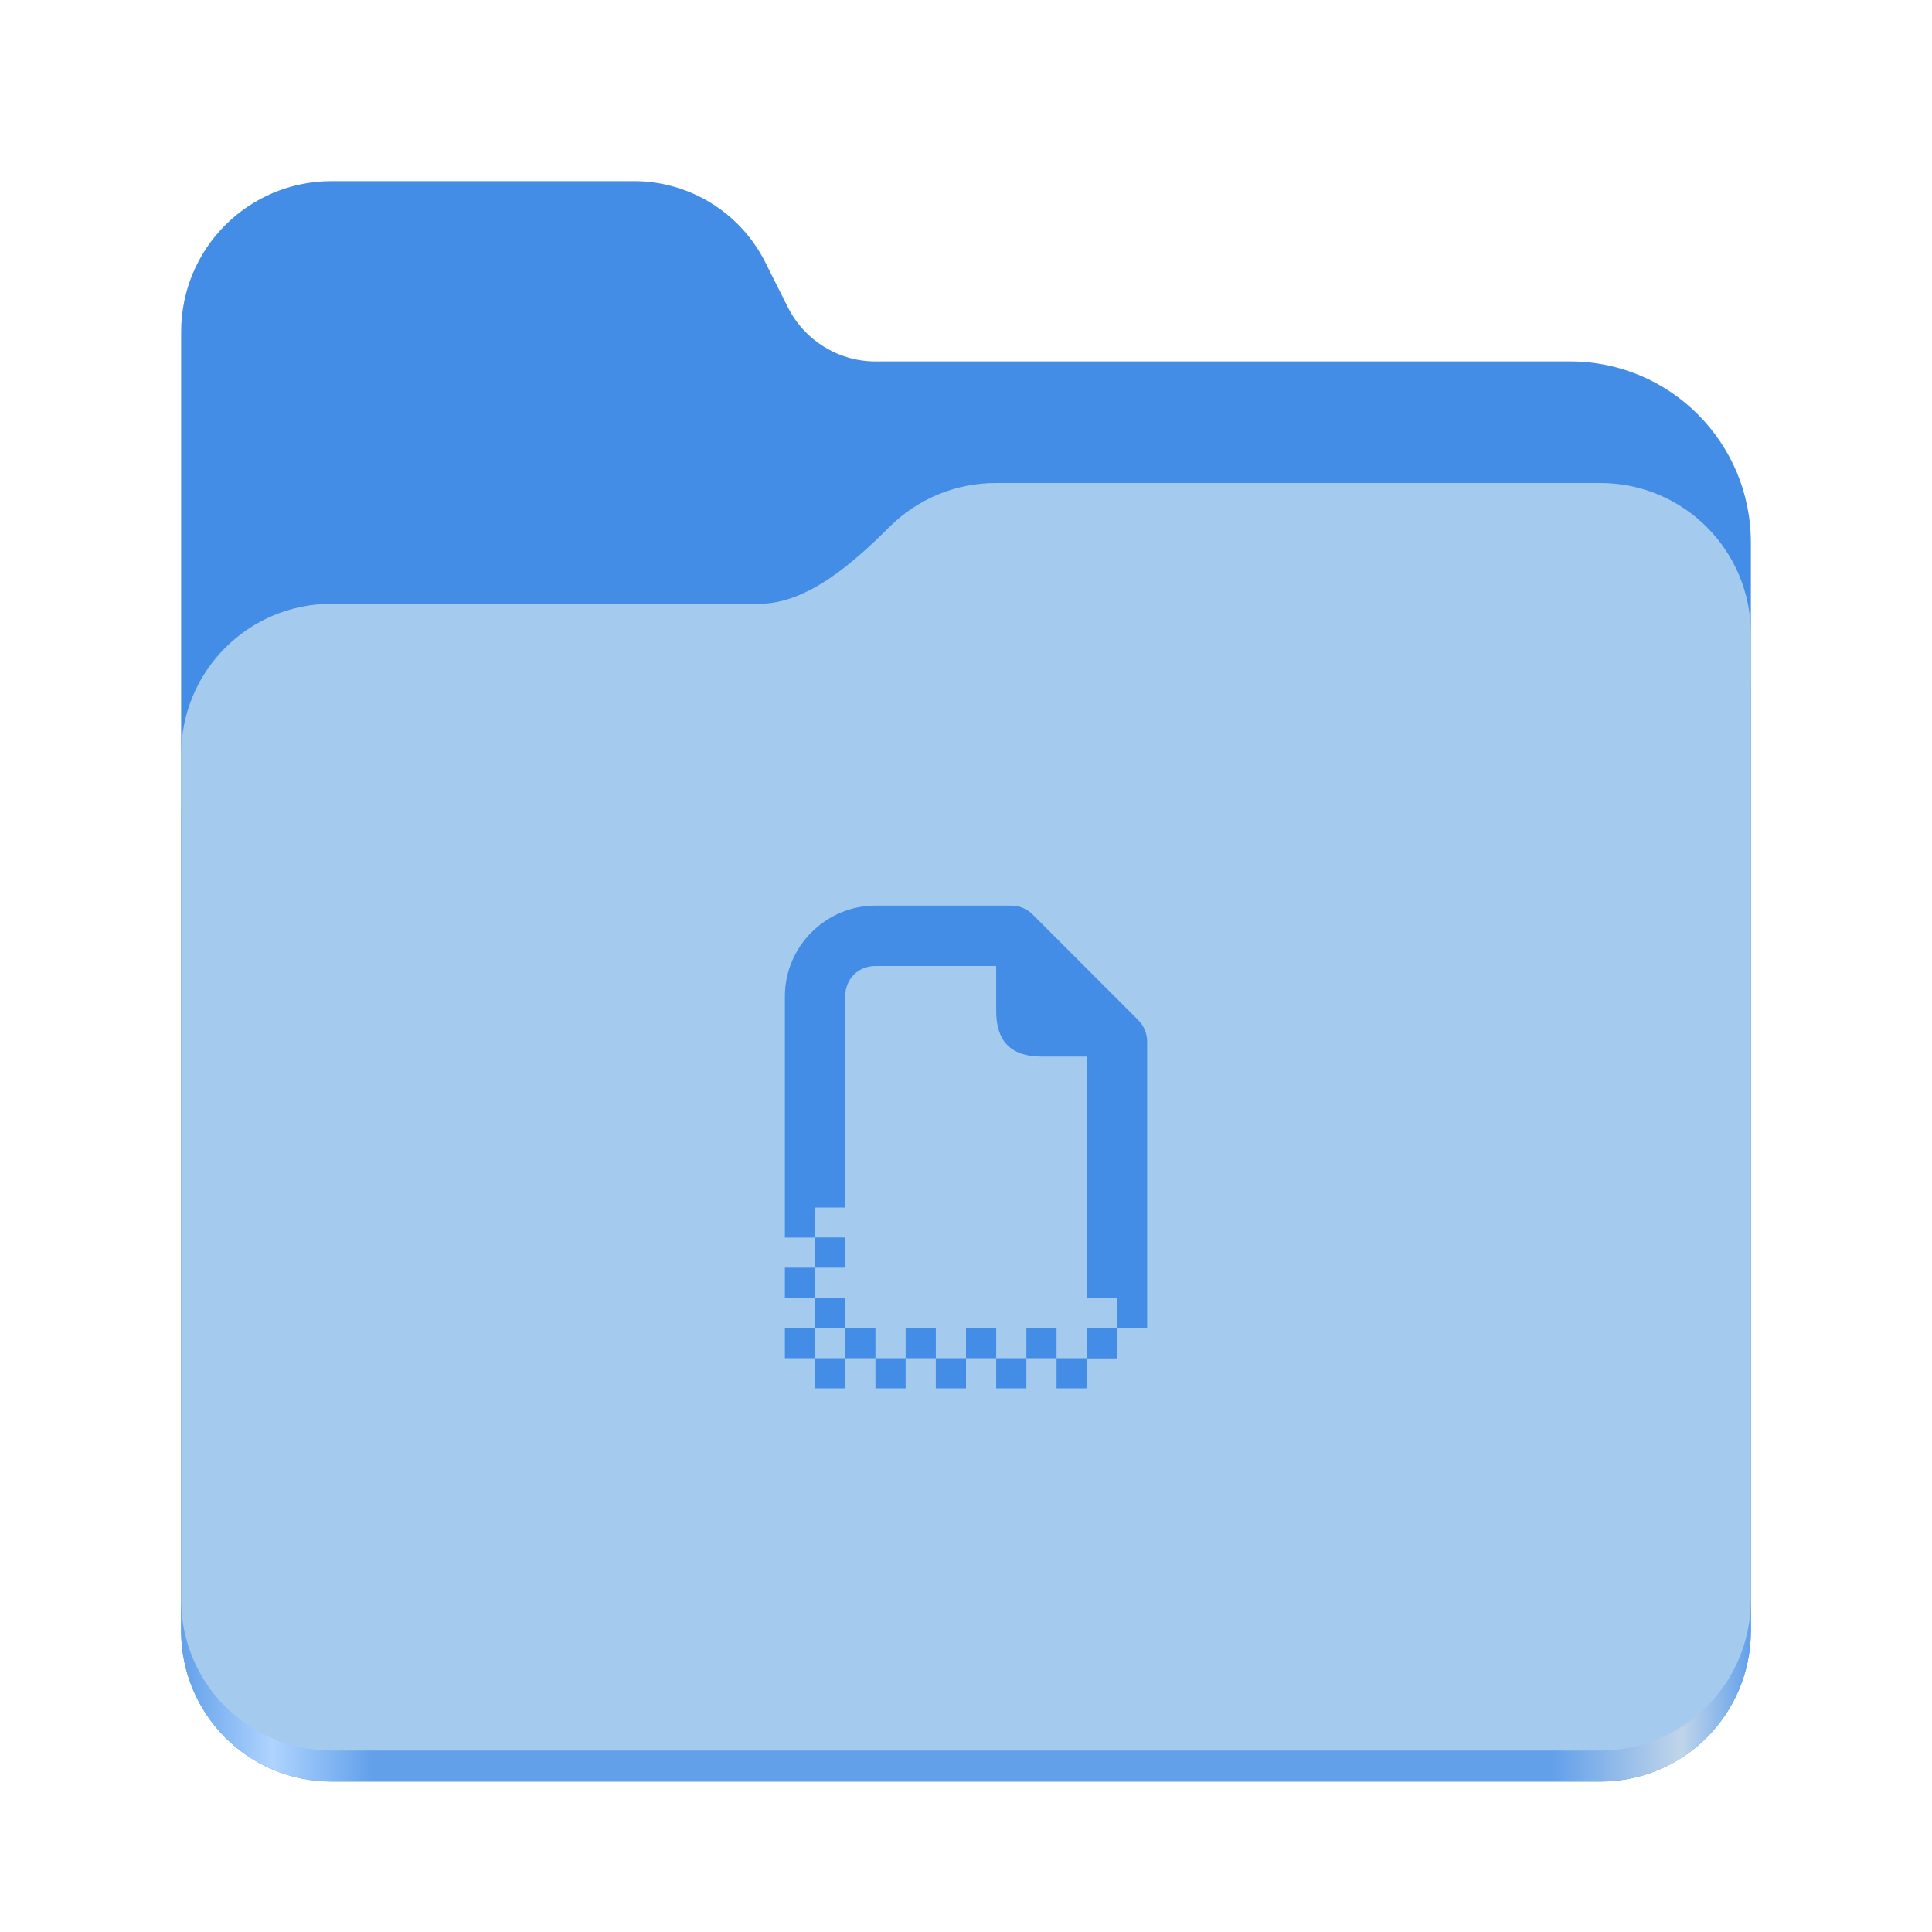
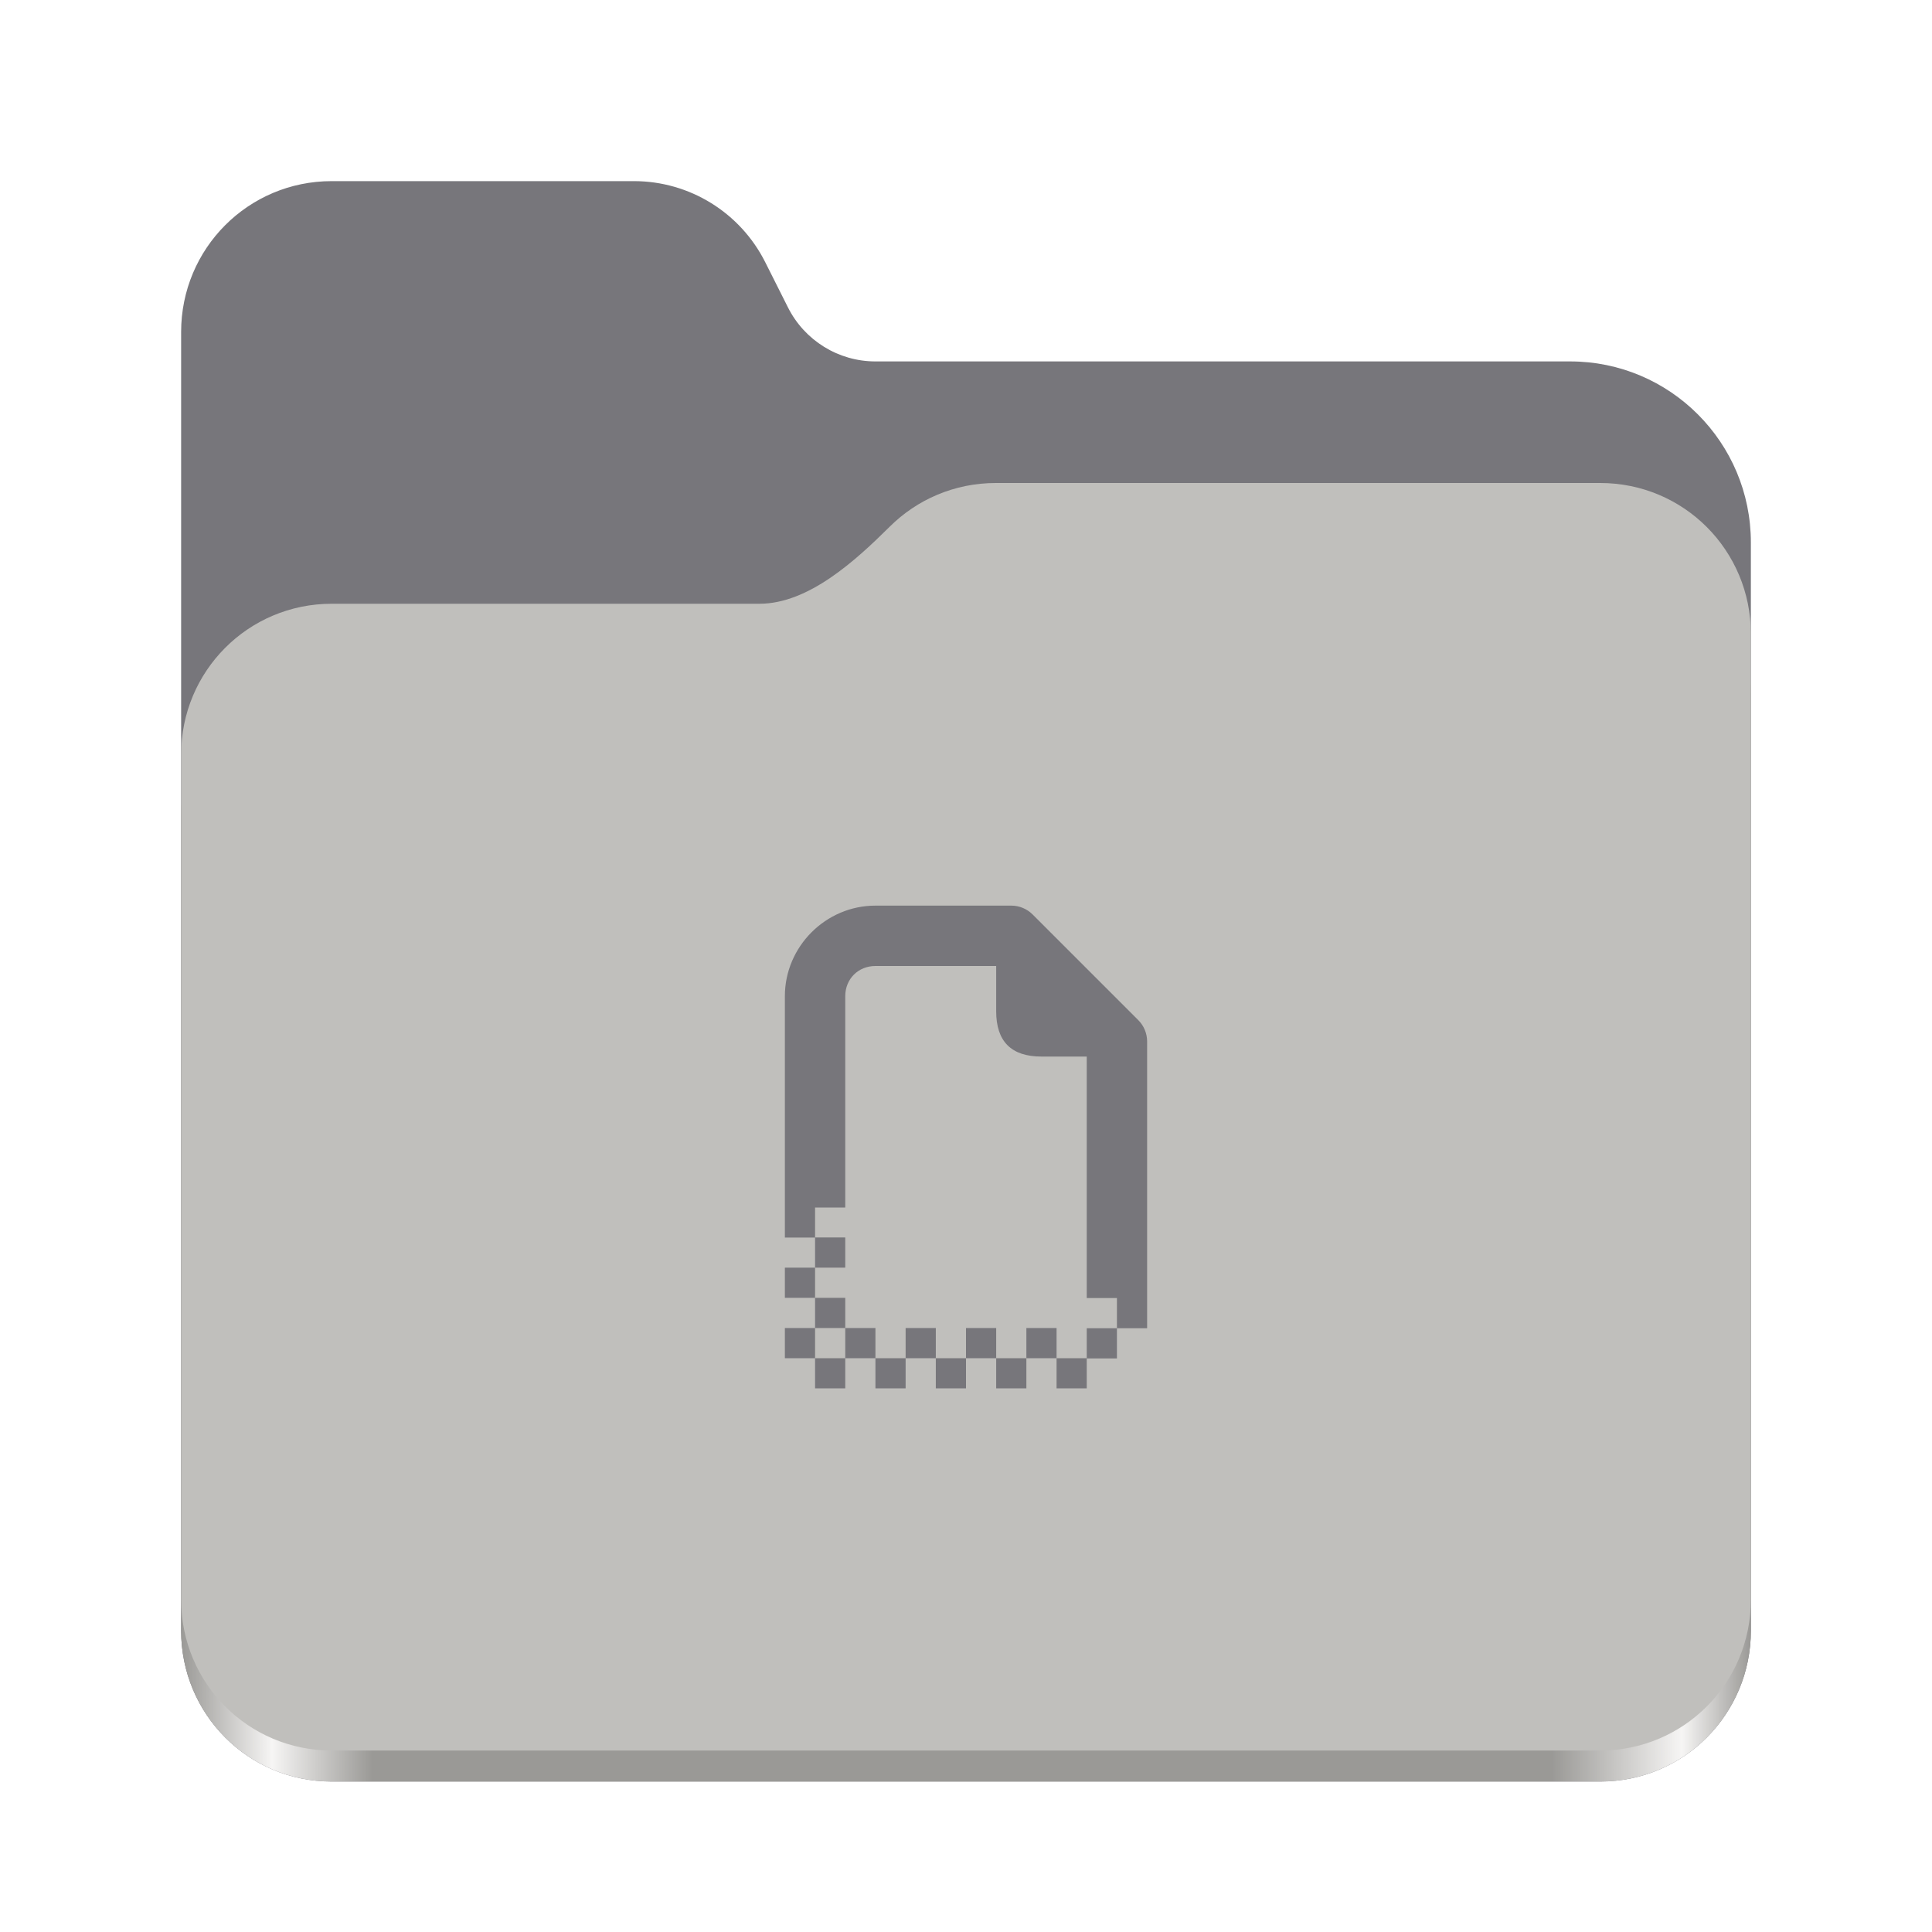
- <svg xmlns="http://www.w3.org/2000/svg" height="128px" viewBox="0 0 128 128" width="128px">
-   <linearGradient id="a" gradientTransform="matrix(0.45451 0 0 0.455522 -1210.292 616.1726)" gradientUnits="userSpaceOnUse" x1="2689.252" x2="2918.07" y1="-1106.803" y2="-1106.803">
-     <stop offset="0" stop-color="#62a0ea" />
-     <stop offset="0.058" stop-color="#afd4ff" />
-     <stop offset="0.122" stop-color="#62a0ea" />
-     <stop offset="0.873" stop-color="#62a0ea" />
-     <stop offset="0.956" stop-color="#c0d5ea" />
-     <stop offset="1" stop-color="#62a0ea" />
-   </linearGradient>
-   <path d="m 21.977 12 c -5.527 0 -9.977 4.461 -9.977 10 v 86.031 c 0 5.543 4.449 10 9.977 10 h 84.043 c 5.531 0 9.98 -4.457 9.98 -10 v -72.086 c 0 -6.629 -5.359 -12 -11.973 -12 h -46.027 c -2.453 0 -4.695 -1.387 -5.797 -3.582 l -1.504 -2.992 c -1.656 -3.293 -5.02 -5.371 -8.699 -5.371 z m 0 0" fill="#438de6" />
-   <path d="m 65.977 36 c -2.746 0 -5.227 1.102 -7.027 2.891 c -2.273 2.254 -5.383 5.109 -8.633 5.109 h -28.34 c -5.527 0 -9.977 4.461 -9.977 10 v 54.031 c 0 5.543 4.449 10 9.977 10 h 84.043 c 5.531 0 9.98 -4.457 9.98 -10 v -62.031 c 0 -5.539 -4.449 -10 -9.98 -10 z m 0 0" fill="url(#a)" />
-   <path d="m 65.977 32 c -2.746 0 -5.227 1.102 -7.027 2.891 c -2.273 2.254 -5.383 5.109 -8.633 5.109 h -28.34 c -5.527 0 -9.977 4.461 -9.977 10 v 55.977 c 0 5.539 4.449 10 9.977 10 h 84.043 c 5.531 0 9.98 -4.461 9.98 -10 v -63.977 c 0 -5.539 -4.449 -10 -9.98 -10 z m 0 0" fill="#a4caee" />
-   <path d="m 58 60 c -3.289 0 -6 2.711 -6 6 v 15.992 h 2 v -1.992 h 2 v -14 c 0 -1.141 0.859 -2 2 -2 h 8 v 3 c 0 2 1 3 3 3 h 3 v 16 h 2 v 2 h 2 v -19 c 0 -0.531 -0.211 -1.039 -0.586 -1.414 l -7 -7 c -0.375 -0.375 -0.883 -0.586 -1.414 -0.586 z m 16 28 h -2 v 1.984 h -2 v 2 h 2 v -1.984 h 2 z m -4 1.984 v -2 h -2 v 2 z m -2 0 h -2 v 2 h 2 z m -2 0 v -2 h -2 v 2 z m -2 0 h -2 v 2 h 2 z m -2 0 v -2 h -2 v 2 z m -2 0 h -2 v 2 h 2 z m -2 0 v -2 h -2 v 2 z m -2 0 h -2 v 2 h 2 z m -2 0 v -2 h -2 v 2 z m 0 -2 h 2 v -2 h -2 z m 0 -2 v -2 h -2 v 2 z m 0 -2 h 2 v -2 h -2 z m 0 0" fill="#438de6" />
+ <svg xmlns="http://www.w3.org/2000/svg" width="128" height="128" viewBox="0 0 128 128" fill="none">
+   <path d="M21.977 12C16.449 12 12 16.461 12 22V108.031C12 113.574 16.449 118.031 21.977 118.031H106.02C111.551 118.031 116 113.574 116 108.031V35.945C116 29.316 110.641 23.945 104.027 23.945H58C55.547 23.945 53.305 22.559 52.203 20.363L50.699 17.371C49.043 14.078 45.68 12 42 12H21.977Z" fill="#77767B" />
+   <path d="M65.977 36C63.23 36 60.75 37.102 58.949 38.891C56.676 41.145 53.566 44 50.316 44H21.977C16.449 44 12 48.461 12 54V108.031C12 113.574 16.449 118.031 21.977 118.031H106.02C111.551 118.031 116 113.574 116 108.031V46C116 40.461 111.551 36 106.02 36H65.977Z" fill="url(#paint0_linear_25_31)" />
+   <path d="M65.977 32C63.23 32 60.75 33.102 58.949 34.891C56.676 37.145 53.566 40 50.316 40H21.977C16.449 40 12 44.461 12 50V105.977C12 111.516 16.449 115.977 21.977 115.977H106.02C111.551 115.977 116 111.516 116 105.977V42C116 36.461 111.551 32 106.02 32H65.977Z" fill="#C0BFBC" />
+   <path d="M58 60C54.711 60 52 62.711 52 66V81.992H54V80H56V66C56 64.859 56.859 64 58 64H66V67C66 69 67 70 69 70H72V86H74V88H76V69C76 68.469 75.789 67.961 75.414 67.586L68.414 60.586C68.039 60.211 67.531 60 67 60H58ZM74 88H72V89.984H70V91.984H72V90H74V88ZM70 89.984V87.984H68V89.984H70ZM68 89.984H66V91.984H68V89.984ZM66 89.984V87.984H64V89.984H66ZM64 89.984H62V91.984H64V89.984ZM62 89.984V87.984H60V89.984H62ZM60 89.984H58V91.984H60V89.984ZM58 89.984V87.984H56V89.984H58ZM56 89.984H54V91.984H56V89.984ZM54 89.984V87.984H52V89.984H54ZM54 87.984H56V85.984H54V87.984ZM54 85.984V83.984H52V85.984H54ZM54 83.984H56V81.984H54V83.984Z" fill="#77767B" />
+   <defs>
+     <linearGradient id="paint0_linear_25_31" x1="12" y1="112" x2="116" y2="112" gradientUnits="userSpaceOnUse">
+       <stop stop-color="#9A9996" />
+       <stop offset="0.058" stop-color="#F6F5F4" />
+       <stop offset="0.122" stop-color="#9A9996" />
+       <stop offset="0.873" stop-color="#9A9996" />
+       <stop offset="0.956" stop-color="#F6F5F4" />
+       <stop offset="1" stop-color="#9A9996" />
+     </linearGradient>
+   </defs>
</svg>
